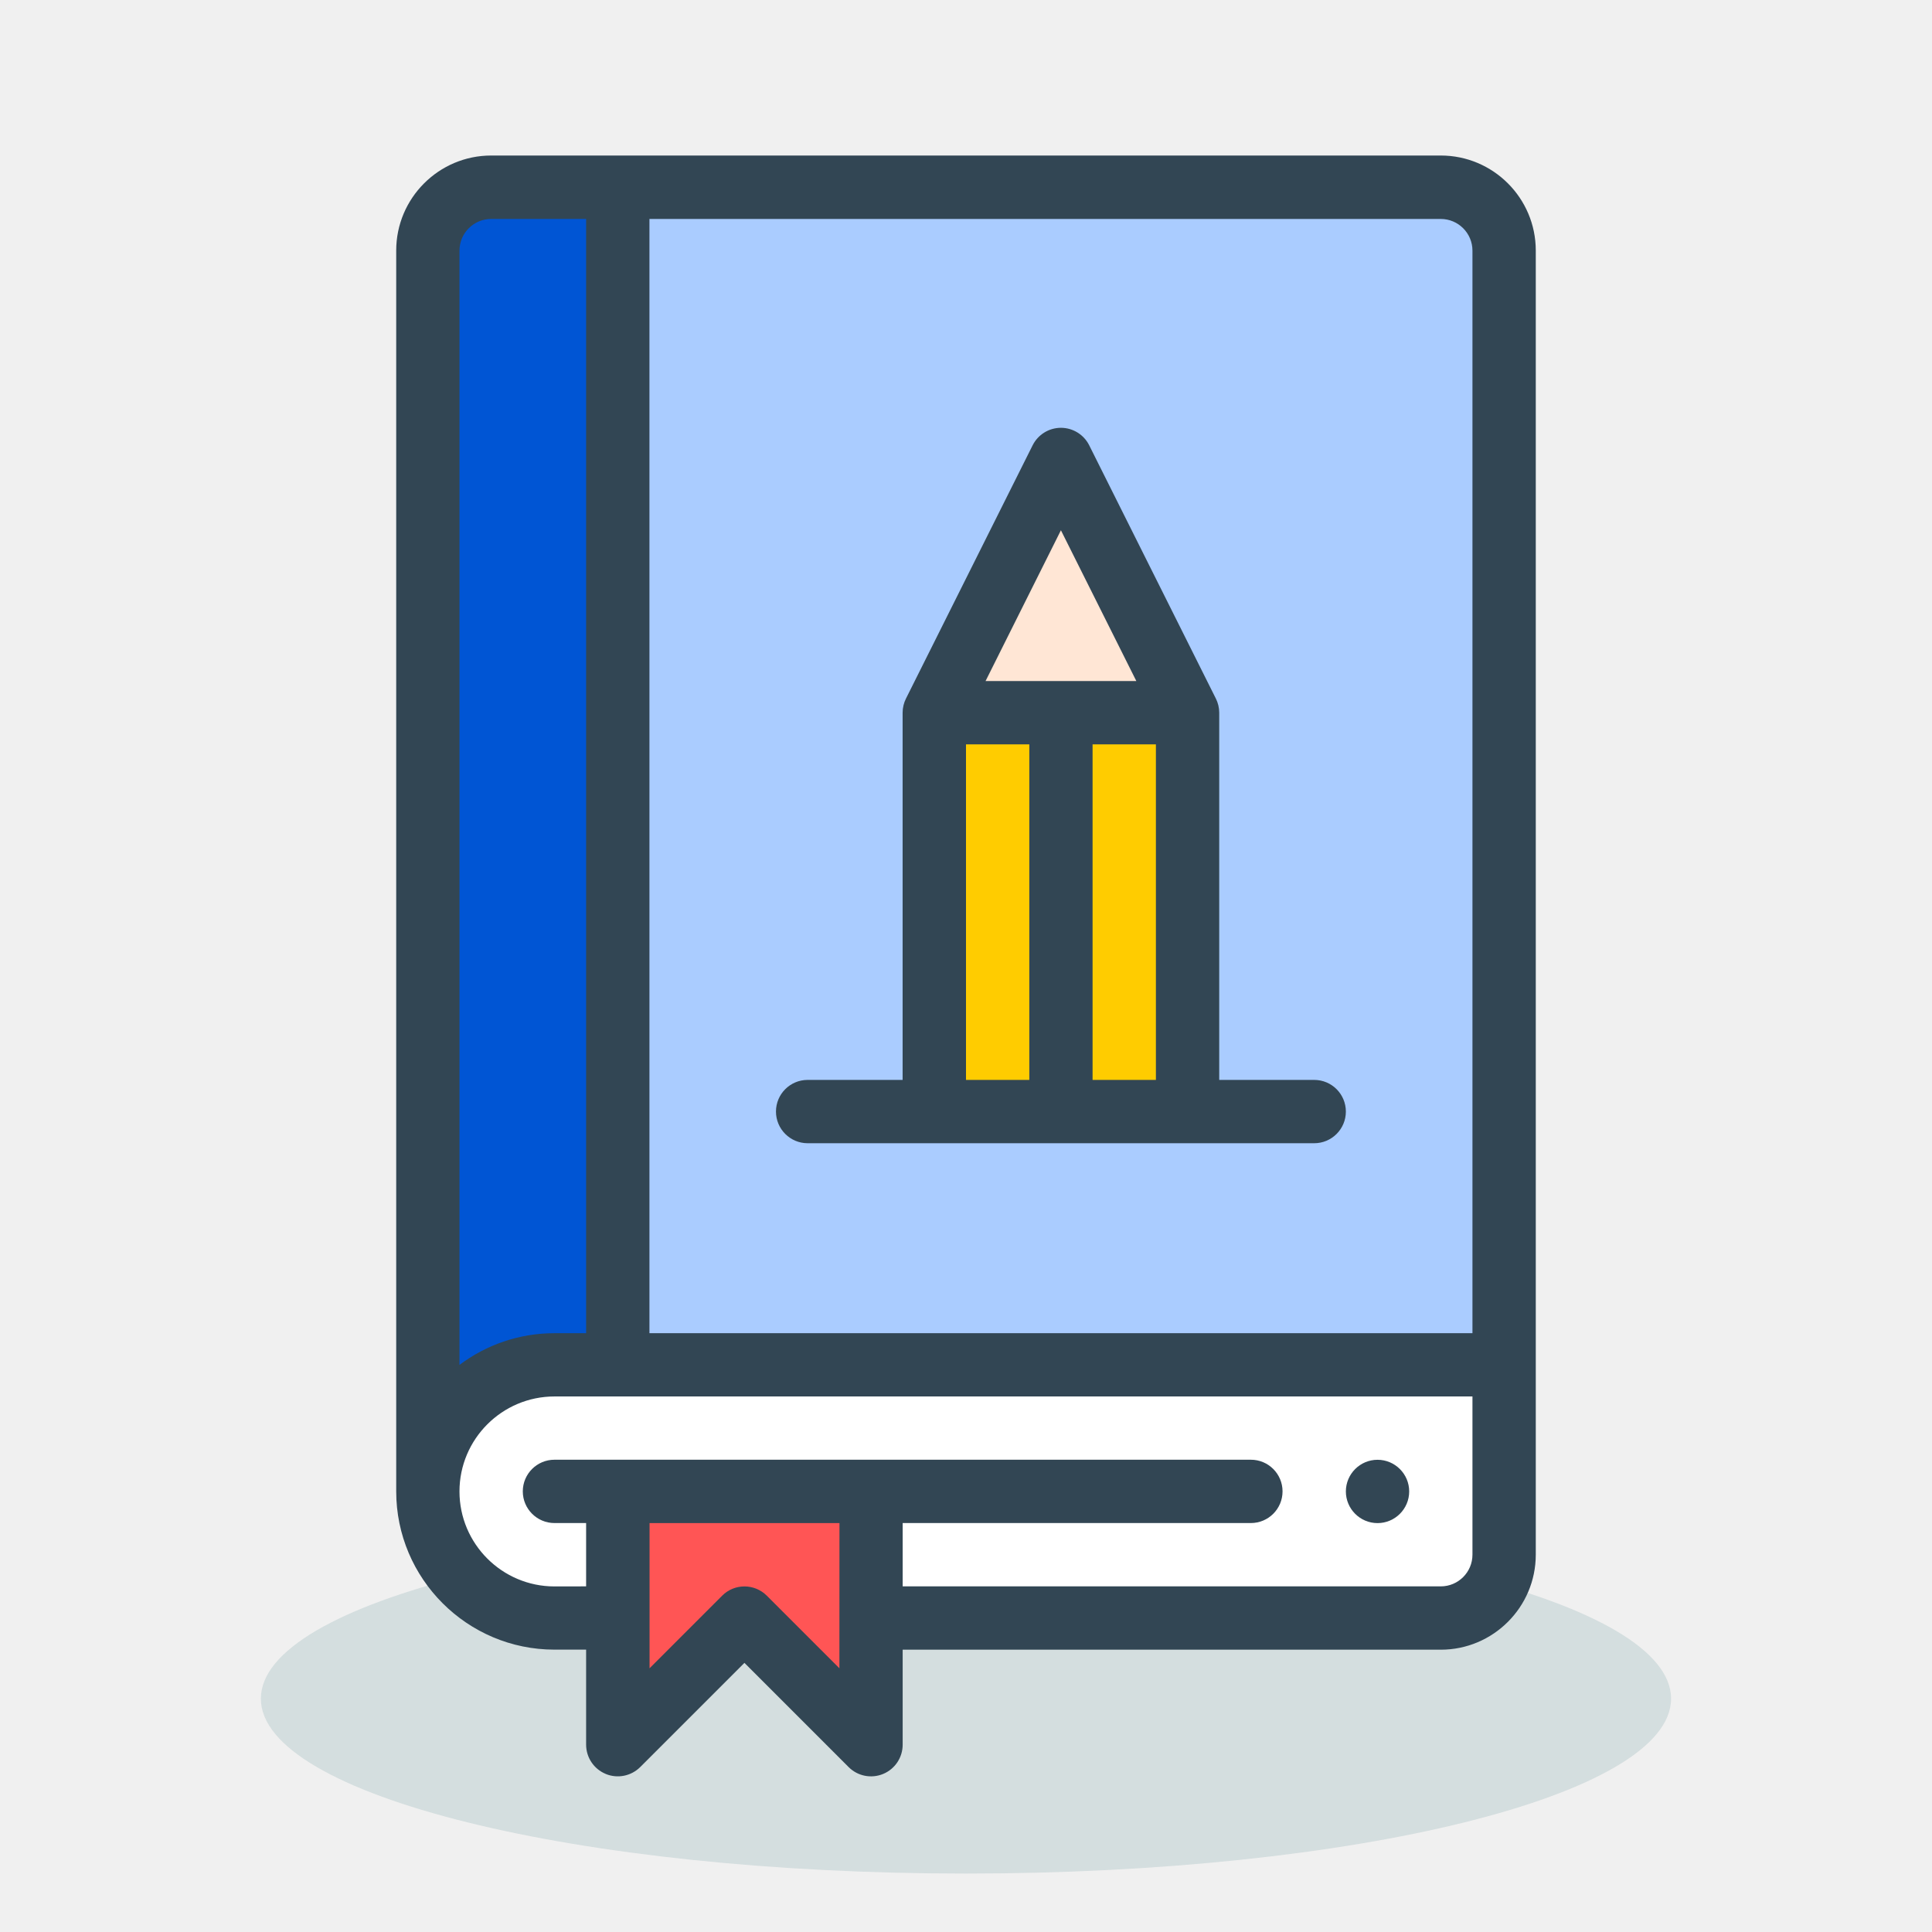
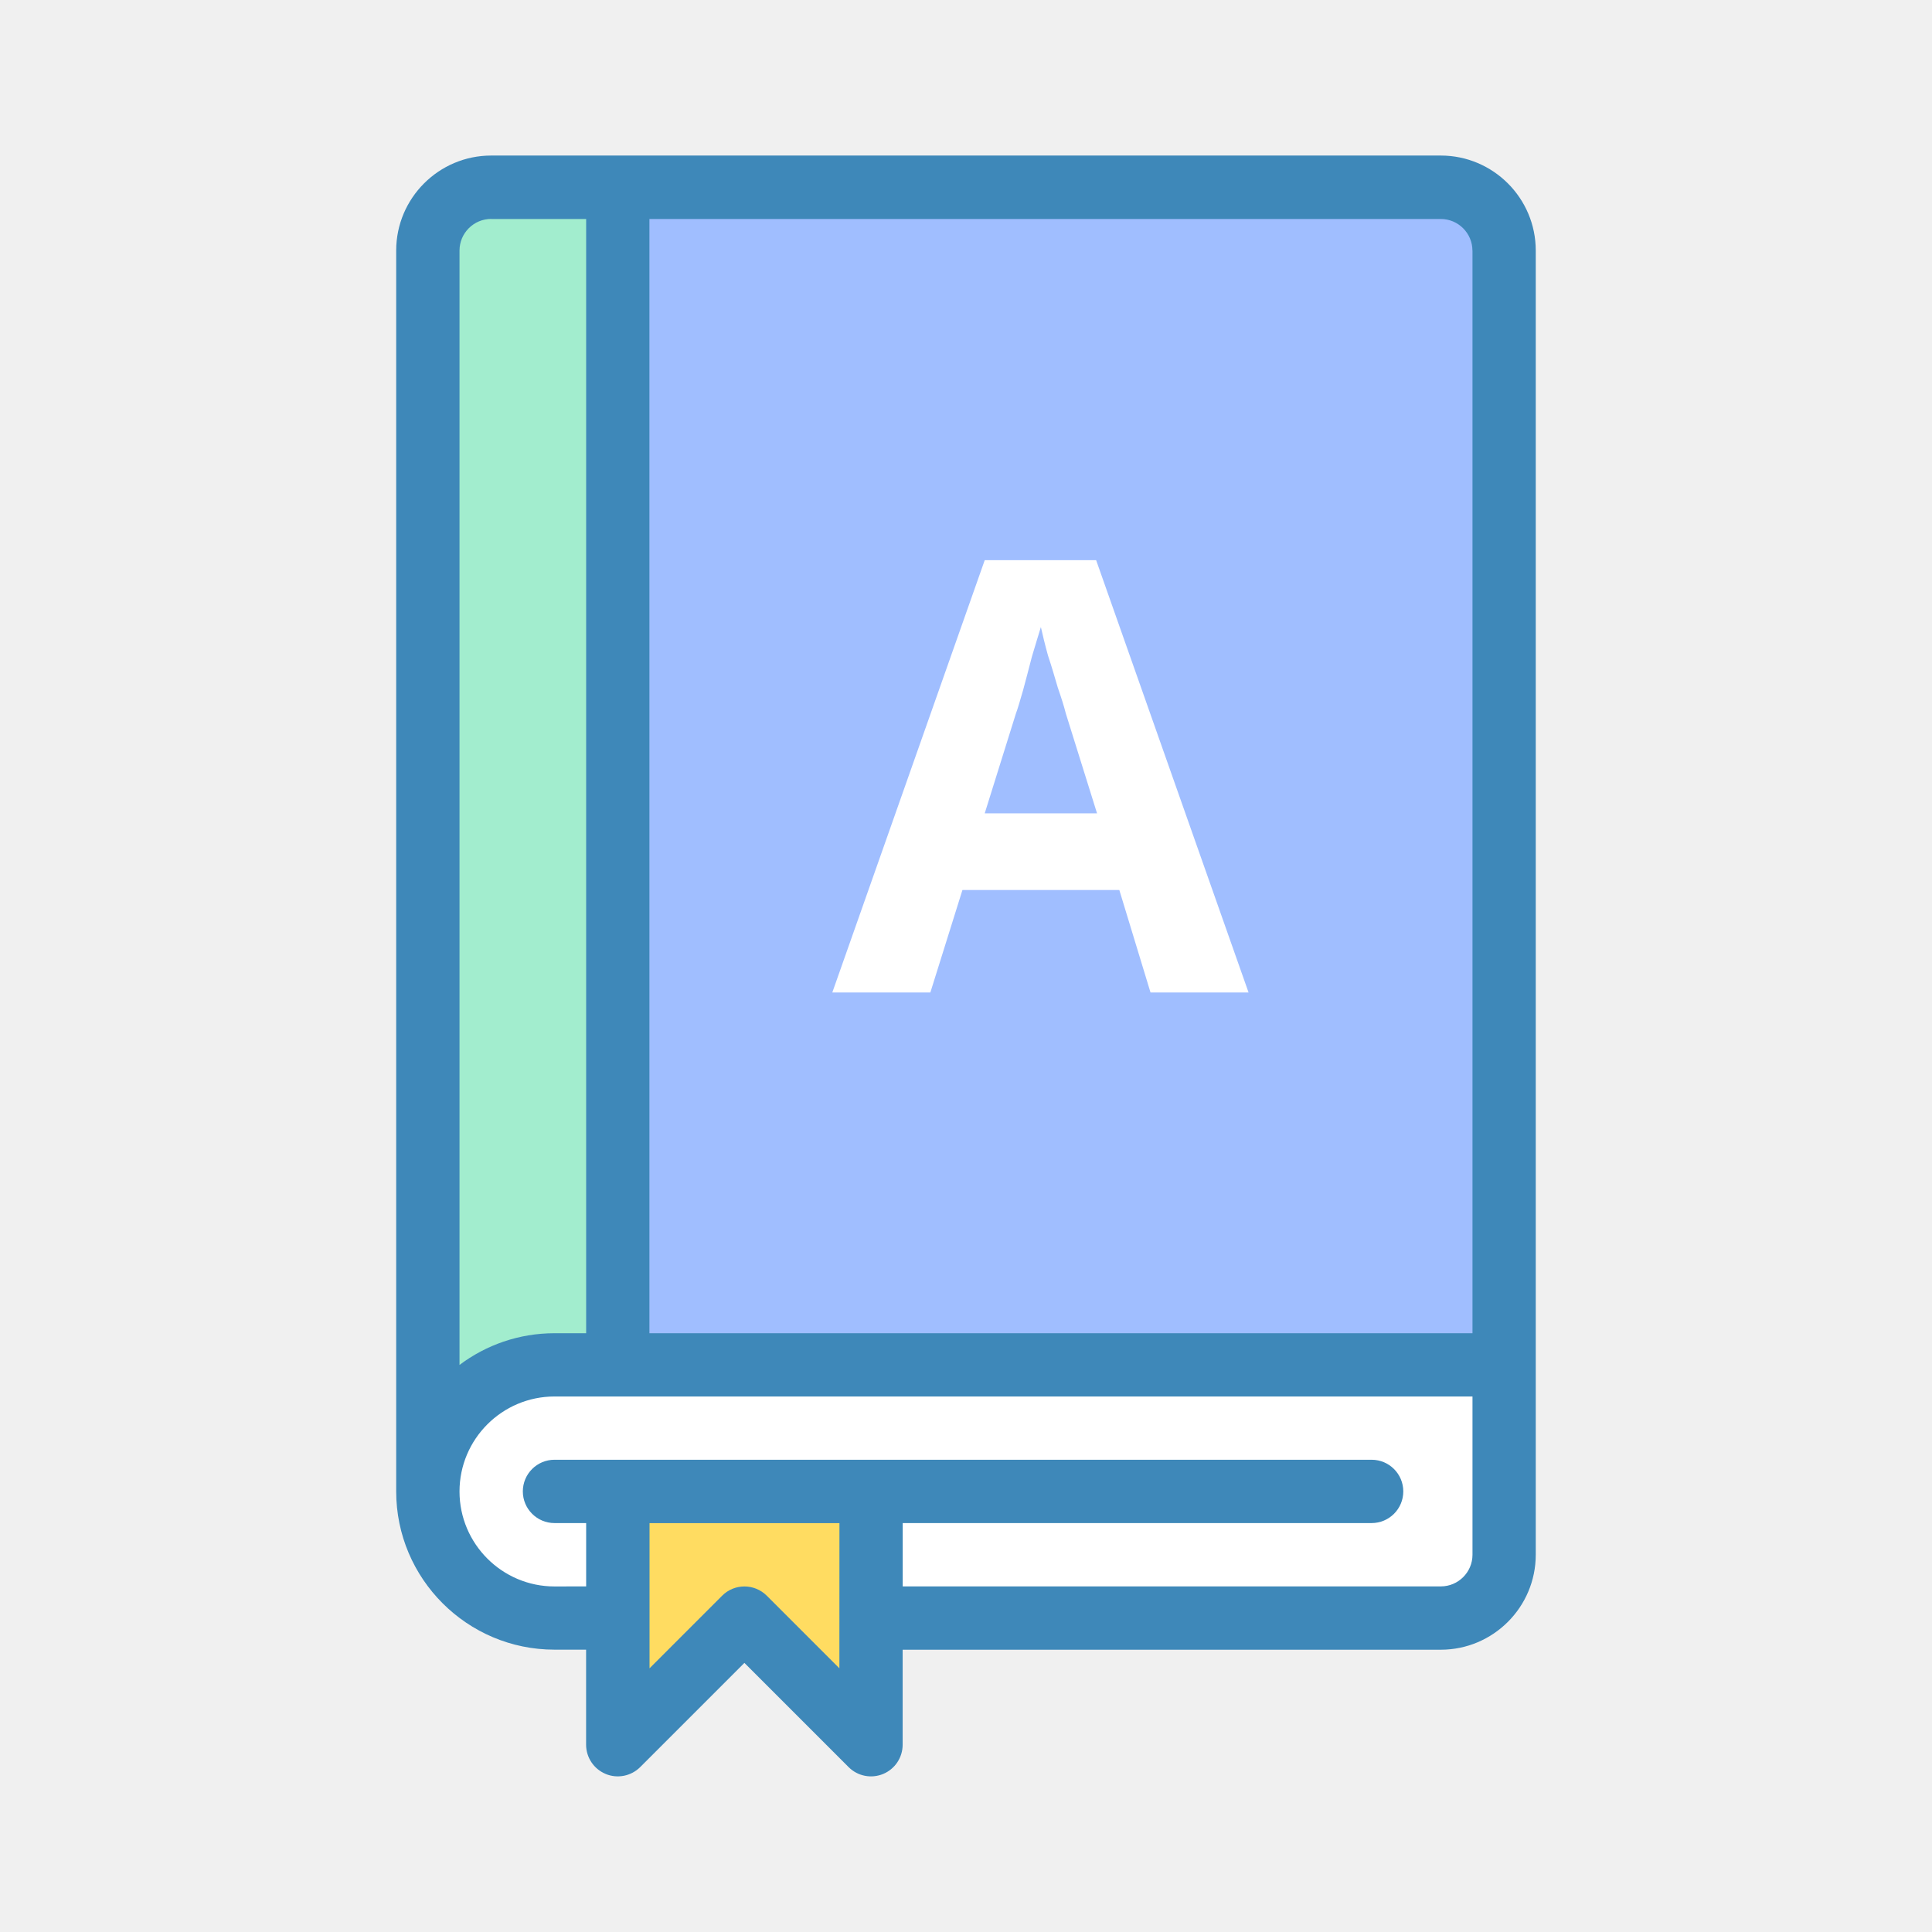
<svg xmlns="http://www.w3.org/2000/svg" width="128" height="128" viewBox="0 0 33.867 33.867" version="1.1" id="svg8">
  <defs id="defs2">
    <linearGradient id="SVGID_1_" gradientUnits="userSpaceOnUse" x1="-48.898" y1="652.635" x2="-47.823" y2="651.701" gradientTransform="matrix(359.2982,0,0,-413.193,17595.889,269767.66)">
      <stop offset="0" style="stop-color:#D4E1F4" id="stop1610" />
      <stop offset="0.172" style="stop-color:#D4E1F4" id="stop1612" />
      <stop offset="0.2" style="stop-color:#D4E1F4" id="stop1614" />
      <stop offset="0.2" style="stop-color:#DAE4F4" id="stop1616" />
      <stop offset="0.201" style="stop-color:#EBEBF4" id="stop1618" />
      <stop offset="0.201" style="stop-color:#F6F1F4" id="stop1620" />
      <stop offset="0.202" style="stop-color:#FDF4F4" id="stop1622" />
      <stop offset="0.205" style="stop-color:#FFF5F4" id="stop1624" />
      <stop offset="0.252" style="stop-color:#FFF5F4" id="stop1626" />
      <stop offset="0.26" style="stop-color:#FFF5F4" id="stop1628" />
      <stop offset="0.26" style="stop-color:#D4E1F4" id="stop1630" />
      <stop offset="0.397" style="stop-color:#D4E1F4" id="stop1632" />
      <stop offset="0.42" style="stop-color:#D4E1F4" id="stop1634" />
      <stop offset="0.42" style="stop-color:#DAE4F4" id="stop1636" />
      <stop offset="0.421" style="stop-color:#EBEBF4" id="stop1638" />
      <stop offset="0.421" style="stop-color:#F6F1F4" id="stop1640" />
      <stop offset="0.422" style="stop-color:#FDF4F4" id="stop1642" />
      <stop offset="0.425" style="stop-color:#FFF5F4" id="stop1644" />
      <stop offset="0.489" style="stop-color:#FFF5F4" id="stop1646" />
      <stop offset="0.5" style="stop-color:#FFF5F4" id="stop1648" />
      <stop offset="0.5" style="stop-color:#F9F2F4" id="stop1650" />
      <stop offset="0.5" style="stop-color:#E8EBF4" id="stop1652" />
      <stop offset="0.5" style="stop-color:#DDE5F4" id="stop1654" />
      <stop offset="0.5" style="stop-color:#D6E2F4" id="stop1656" />
      <stop offset="0.501" style="stop-color:#D4E1F4" id="stop1658" />
      <stop offset="0.706" style="stop-color:#D4E1F4" id="stop1660" />
      <stop offset="0.74" style="stop-color:#D4E1F4" id="stop1662" />
      <stop offset="0.741" style="stop-color:#FFF5F4" id="stop1664" />
      <stop offset="0.835" style="stop-color:#FFF5F4" id="stop1666" />
      <stop offset="0.85" style="stop-color:#FFF5F4" id="stop1668" />
      <stop offset="0.851" style="stop-color:#D4E1F4" id="stop1670" />
    </linearGradient>
    <linearGradient id="SVGID_1_-9" gradientUnits="userSpaceOnUse" x1="-48.715" y1="652.507" x2="-48.205" y2="651.595" gradientTransform="matrix(22.45947,0,0,-12.55625,1104.41,8465.738)">
      <stop offset="0" style="stop-color:#D4E1F4" id="stop2374" />
      <stop offset="0.172" style="stop-color:#D4E1F4" id="stop2376" />
      <stop offset="0.2" style="stop-color:#D4E1F4" id="stop2378" />
      <stop offset="0.2" style="stop-color:#DAE4F4" id="stop2380" />
      <stop offset="0.201" style="stop-color:#EBEBF4" id="stop2382" />
      <stop offset="0.201" style="stop-color:#F6F1F4" id="stop2384" />
      <stop offset="0.202" style="stop-color:#FDF4F4" id="stop2386" />
      <stop offset="0.205" style="stop-color:#FFF5F4" id="stop2388" />
      <stop offset="0.252" style="stop-color:#FFF5F4" id="stop2390" />
      <stop offset="0.26" style="stop-color:#FFF5F4" id="stop2392" />
      <stop offset="0.26" style="stop-color:#D4E1F4" id="stop2394" />
      <stop offset="0.397" style="stop-color:#D4E1F4" id="stop2396" />
      <stop offset="0.42" style="stop-color:#D4E1F4" id="stop2398" />
      <stop offset="0.42" style="stop-color:#DAE4F4" id="stop2400" />
      <stop offset="0.421" style="stop-color:#EBEBF4" id="stop2402" />
      <stop offset="0.421" style="stop-color:#F6F1F4" id="stop2404" />
      <stop offset="0.422" style="stop-color:#FDF4F4" id="stop2406" />
      <stop offset="0.425" style="stop-color:#FFF5F4" id="stop2408" />
      <stop offset="0.489" style="stop-color:#FFF5F4" id="stop2410" />
      <stop offset="0.5" style="stop-color:#FFF5F4" id="stop2412" />
      <stop offset="0.5" style="stop-color:#F9F2F4" id="stop2414" />
      <stop offset="0.5" style="stop-color:#E8EBF4" id="stop2416" />
      <stop offset="0.5" style="stop-color:#DDE5F4" id="stop2418" />
      <stop offset="0.5" style="stop-color:#D6E2F4" id="stop2420" />
      <stop offset="0.501" style="stop-color:#D4E1F4" id="stop2422" />
      <stop offset="0.706" style="stop-color:#D4E1F4" id="stop2424" />
      <stop offset="0.74" style="stop-color:#D4E1F4" id="stop2426" />
      <stop offset="0.741" style="stop-color:#FFF5F4" id="stop2428" />
      <stop offset="0.835" style="stop-color:#FFF5F4" id="stop2430" />
      <stop offset="0.85" style="stop-color:#FFF5F4" id="stop2432" />
      <stop offset="0.851" style="stop-color:#D4E1F4" id="stop2434" />
    </linearGradient>
  </defs>
  <g id="layer1" transform="translate(0,-263.1333)">
    <g id="g4631" transform="matrix(0.2645833,0,0,0.2645833,123.9807,233.3765)" />
    <g id="g4633" transform="matrix(0.2645833,0,0,0.2645833,123.9807,233.3765)" />
    <g id="g4635" transform="matrix(0.2645833,0,0,0.2645833,123.9807,233.3765)" />
    <g id="g4637" transform="matrix(0.2645833,0,0,0.2645833,123.9807,233.3765)" />
    <g id="g4639" transform="matrix(0.2645833,0,0,0.2645833,123.9807,233.3765)" />
    <g id="g4641" transform="matrix(0.2645833,0,0,0.2645833,123.9807,233.3765)" />
    <g id="g4643" transform="matrix(0.2645833,0,0,0.2645833,123.9807,233.3765)" />
    <g id="g4645" transform="matrix(0.2645833,0,0,0.2645833,123.9807,233.3765)" />
    <g id="g4647" transform="matrix(0.2645833,0,0,0.2645833,123.9807,233.3765)" />
    <g id="g4649" transform="matrix(0.2645833,0,0,0.2645833,123.9807,233.3765)" />
    <g id="g4651" transform="matrix(0.2645833,0,0,0.2645833,123.9807,233.3765)" />
    <g id="g4653" transform="matrix(0.2645833,0,0,0.2645833,123.9807,233.3765)" />
    <g id="g4655" transform="matrix(0.2645833,0,0,0.2645833,123.9807,233.3765)" />
    <g id="g4657" transform="matrix(0.2645833,0,0,0.2645833,123.9807,233.3765)" />
    <g id="g4659" transform="matrix(0.2645833,0,0,0.2645833,123.9807,233.3765)" />
    <g id="g5940" transform="matrix(0.2645833,0,0,0.2645833,52.3312,255.6772)" />
    <g id="g5942" transform="matrix(0.2645833,0,0,0.2645833,52.3312,255.6772)" />
    <g id="g5944" transform="matrix(0.2645833,0,0,0.2645833,52.3312,255.6772)" />
    <g id="g5946" transform="matrix(0.2645833,0,0,0.2645833,52.3312,255.6772)" />
    <g id="g5948" transform="matrix(0.2645833,0,0,0.2645833,52.3312,255.6772)" />
    <g id="g5950" transform="matrix(0.2645833,0,0,0.2645833,52.3312,255.6772)" />
    <g id="g5952" transform="matrix(0.2645833,0,0,0.2645833,52.3312,255.6772)" />
    <g id="g5954" transform="matrix(0.2645833,0,0,0.2645833,52.3312,255.6772)" />
    <g id="g5956" transform="matrix(0.2645833,0,0,0.2645833,52.3312,255.6772)" />
    <g id="g5958" transform="matrix(0.2645833,0,0,0.2645833,52.3312,255.6772)" />
    <g id="g5960" transform="matrix(0.2645833,0,0,0.2645833,52.3312,255.6772)" />
    <g id="g5962" transform="matrix(0.2645833,0,0,0.2645833,52.3312,255.6772)" />
    <g id="g5964" transform="matrix(0.2645833,0,0,0.2645833,52.3312,255.6772)" />
    <g id="g5966" transform="matrix(0.2645833,0,0,0.2645833,52.3312,255.6772)" />
    <g id="g5968" transform="matrix(0.2645833,0,0,0.2645833,52.3312,255.6772)" />
    <g id="g6342" transform="matrix(0.05223282,0,0,0.05223282,4.536288,266.078)" />
    <g id="g6344" transform="matrix(0.05223282,0,0,0.05223282,4.536288,266.078)" />
    <g id="g6346" transform="matrix(0.05223282,0,0,0.05223282,4.536288,266.078)" />
    <g id="g6348" transform="matrix(0.05223282,0,0,0.05223282,4.536288,266.078)" />
    <g id="g6350" transform="matrix(0.05223282,0,0,0.05223282,4.536288,266.078)" />
    <g id="g6352" transform="matrix(0.05223282,0,0,0.05223282,4.536288,266.078)" />
    <g id="g6354" transform="matrix(0.05223282,0,0,0.05223282,4.536288,266.078)" />
    <g id="g6356" transform="matrix(0.05223282,0,0,0.05223282,4.536288,266.078)" />
    <g id="g6358" transform="matrix(0.05223282,0,0,0.05223282,4.536288,266.078)" />
    <g id="g6360" transform="matrix(0.05223282,0,0,0.05223282,4.536288,266.078)" />
    <g id="g6362" transform="matrix(0.05223282,0,0,0.05223282,4.536288,266.078)" />
    <g id="g6364" transform="matrix(0.05223282,0,0,0.05223282,4.536288,266.078)" />
    <g id="g6366" transform="matrix(0.05223282,0,0,0.05223282,4.536288,266.078)" />
    <g id="g6368" transform="matrix(0.05223282,0,0,0.05223282,4.536288,266.078)" />
    <g id="g6370" transform="matrix(0.05223282,0,0,0.05223282,4.536288,266.078)" />
    <g id="g7291" transform="matrix(0.04735073,0,0,0.04735073,4.711943,267.7517)" />
    <g id="g7293" transform="matrix(0.04735073,0,0,0.04735073,4.711943,267.7517)" />
    <g id="g7295" transform="matrix(0.04735073,0,0,0.04735073,4.711943,267.7517)" />
    <g id="g7297" transform="matrix(0.04735073,0,0,0.04735073,4.711943,267.7517)" />
    <g id="g7299" transform="matrix(0.04735073,0,0,0.04735073,4.711943,267.7517)" />
    <g id="g7301" transform="matrix(0.04735073,0,0,0.04735073,4.711943,267.7517)" />
    <g id="g7303" transform="matrix(0.04735073,0,0,0.04735073,4.711943,267.7517)" />
    <g id="g7305" transform="matrix(0.04735073,0,0,0.04735073,4.711943,267.7517)" />
    <g id="g7307" transform="matrix(0.04735073,0,0,0.04735073,4.711943,267.7517)" />
    <g id="g7309" transform="matrix(0.04735073,0,0,0.04735073,4.711943,267.7517)" />
    <g id="g7311" transform="matrix(0.04735073,0,0,0.04735073,4.711943,267.7517)" />
    <g id="g7313" transform="matrix(0.04735073,0,0,0.04735073,4.711943,267.7517)" />
    <g id="g7315" transform="matrix(0.04735073,0,0,0.04735073,4.711943,267.7517)" />
    <g id="g7317" transform="matrix(0.04735073,0,0,0.04735073,4.711943,267.7517)" />
    <g id="g7319" transform="matrix(0.04735073,0,0,0.04735073,4.711943,267.7517)" />
    <g id="g4631-3" transform="matrix(0.2645833,0,0,0.2645833,163.6301,236.6823)" />
    <g id="g4633-4" transform="matrix(0.2645833,0,0,0.2645833,163.6301,236.6823)" />
    <g id="g4635-2" transform="matrix(0.2645833,0,0,0.2645833,163.6301,236.6823)" />
    <g id="g4637-2" transform="matrix(0.2645833,0,0,0.2645833,163.6301,236.6823)" />
    <g id="g4639-4" transform="matrix(0.2645833,0,0,0.2645833,163.6301,236.6823)" />
    <g id="g4641-5" transform="matrix(0.2645833,0,0,0.2645833,163.6301,236.6823)" />
    <g id="g4643-1" transform="matrix(0.2645833,0,0,0.2645833,163.6301,236.6823)" />
    <g id="g4645-7" transform="matrix(0.2645833,0,0,0.2645833,163.6301,236.6823)" />
    <g id="g4647-5" transform="matrix(0.2645833,0,0,0.2645833,163.6301,236.6823)" />
    <g id="g4649-7" transform="matrix(0.2645833,0,0,0.2645833,163.6301,236.6823)" />
    <g id="g4651-1" transform="matrix(0.2645833,0,0,0.2645833,163.6301,236.6823)" />
    <g id="g4653-6" transform="matrix(0.2645833,0,0,0.2645833,163.6301,236.6823)" />
    <g id="g4655-9" transform="matrix(0.2645833,0,0,0.2645833,163.6301,236.6823)" />
    <g id="g4657-8" transform="matrix(0.2645833,0,0,0.2645833,163.6301,236.6823)" />
    <g id="g4659-1" transform="matrix(0.2645833,0,0,0.2645833,163.6301,236.6823)" />
    <g id="g5940-3" transform="matrix(0.2645833,0,0,0.2645833,91.98059,258.9829)" />
    <g id="g5942-3" transform="matrix(0.2645833,0,0,0.2645833,91.98059,258.9829)" />
    <g id="g5944-3" transform="matrix(0.2645833,0,0,0.2645833,91.98059,258.9829)" />
    <g id="g5946-7" transform="matrix(0.2645833,0,0,0.2645833,91.98059,258.9829)" />
    <g id="g5948-9" transform="matrix(0.2645833,0,0,0.2645833,91.98059,258.9829)" />
    <g id="g5950-8" transform="matrix(0.2645833,0,0,0.2645833,91.98059,258.9829)" />
    <g id="g5952-6" transform="matrix(0.2645833,0,0,0.2645833,91.98059,258.9829)" />
    <g id="g5954-7" transform="matrix(0.2645833,0,0,0.2645833,91.98059,258.9829)" />
    <g id="g5956-0" transform="matrix(0.2645833,0,0,0.2645833,91.98059,258.9829)" />
    <g id="g5958-4" transform="matrix(0.2645833,0,0,0.2645833,91.98059,258.9829)" />
    <g id="g5960-8" transform="matrix(0.2645833,0,0,0.2645833,91.98059,258.9829)" />
    <g id="g5962-4" transform="matrix(0.2645833,0,0,0.2645833,91.98059,258.9829)" />
    <g id="g5964-8" transform="matrix(0.2645833,0,0,0.2645833,91.98059,258.9829)" />
    <g id="g5966-1" transform="matrix(0.2645833,0,0,0.2645833,91.98059,258.9829)" />
    <g id="g5968-6" transform="matrix(0.2645833,0,0,0.2645833,91.98059,258.9829)" />
-     <g id="g21111">
-       <ellipse id="ellipse1076" ry="3.066" rx="12.36" cy="292.91" cx="16.933" style="opacity:0.5;fill:#b8cbcd;stroke-width:0.065;enable-background:new" />
+     <g id="g982">
      <rect ry="0" y="263.133" x="0" height="33.867" width="33.867" id="rect1218" style="opacity:0;fill:#ff5555;fill-opacity:1;stroke:none;stroke-width:0.295;stroke-linecap:round;stroke-miterlimit:4;stroke-dasharray:none;stroke-dashoffset:0;stroke-opacity:1" />
-       <g id="g8233" transform="translate(-32.38163,-2.280434)">
-         <path style="fill:#0055d4;stroke-width:0.055" d="m 40.992,268.697 c -0.613,0 -1.11,0.497 -1.11,1.11 v 21.752 l 3.329,-2.22 v -20.642 z m 0,0" id="path8178" />
-         <path style="fill:#ffffff;stroke-width:0.055" d="m 42.101,289.339 c -1.226,0 -2.22,0.994 -2.22,2.22 0,1.226 0.994,2.22 2.22,2.22 h 15.537 c 0.613,0 1.11,-0.497 1.11,-1.11 v -3.329 c -0.697,0 -16.062,0 -16.647,0 z m 0,0" id="path8180" />
-         <path style="fill:#aaccff;stroke-width:0.055" d="m 58.748,269.807 v 19.532 H 43.211 v -20.642 h 14.427 c 0.613,0 1.11,0.497 1.11,1.11 z m 0,0" id="path8182" />
-         <path style="fill:#ffe6d5;stroke-width:0.055" d="m 50.98,273.469 2.22,4.439 c -0.537,0 -3.899,0 -4.439,0 z m 0,0" id="path8184" />
-         <path style="fill:#ffcc00;stroke-width:0.055" d="m 48.76,277.908 v 6.992 h 4.439 v -6.992 c -0.537,0 -3.899,0 -4.439,0 z m 0,0" id="path8186" />
-         <path style="fill:#ff5555;stroke-width:0.055" d="m 47.65,295.997 -2.22,-2.22 -2.22,2.22 c 0,-0.537 0,-3.899 0,-4.439 h 4.439 z m 0,0" id="path8188" />
-         <path d="m 56.529,292.113 c 0.306,0 0.555,-0.249 0.555,-0.555 0,-0.306 -0.249,-0.555 -0.555,-0.555 -0.306,0 -0.555,0.249 -0.555,0.555 0,0.306 0.249,0.555 0.555,0.555 z m 0,0" id="path8190" style="fill:#324654;fill-opacity:1;stroke-width:0.055" />
-         <path d="m 42.999,296.51 c 0.207,0.086 0.446,0.038 0.605,-0.12 l 1.827,-1.827 1.827,1.827 c 0.159,0.159 0.397,0.206 0.605,0.12 0.207,-0.086 0.342,-0.288 0.342,-0.513 v -1.665 h 9.433 c 0.918,0 1.665,-0.747 1.665,-1.665 0,-1.199 0,-22.093 0,-22.862 0,-0.918 -0.747,-1.665 -1.665,-1.665 H 40.992 c -0.918,0 -1.665,0.747 -1.665,1.665 v 21.752 c 0,1.53 1.245,2.774 2.774,2.774 h 0.555 v 1.665 c 0,0.225 0.135,0.427 0.342,0.513 z m 4.097,-1.852 -1.272,-1.272 c -0.108,-0.108 -0.25,-0.163 -0.392,-0.163 -0.142,0 -0.284,0.054 -0.392,0.163 l -1.272,1.272 v -2.545 h 3.329 z M 58.193,269.807 v 18.977 H 43.766 V 269.252 h 13.872 c 0.306,0 0.555,0.249 0.555,0.555 z m -17.202,-0.555 h 1.665 v 19.532 h -0.555 c -0.624,0 -1.201,0.207 -1.665,0.556 V 269.807 c 0,-0.306 0.249,-0.555 0.555,-0.555 z m 1.11,23.971 c -0.918,0 -1.665,-0.747 -1.665,-1.665 0,-0.918 0.747,-1.665 1.665,-1.665 h 16.092 v 2.774 c 0,0.306 -0.249,0.555 -0.555,0.555 h -9.433 v -1.11 h 6.104 c 0.306,0 0.555,-0.248 0.555,-0.555 0,-0.306 -0.248,-0.555 -0.555,-0.555 -1.002,0 -11.598,0 -12.208,0 -0.306,0 -0.555,0.248 -0.555,0.555 0,0.306 0.249,0.555 0.555,0.555 h 0.555 v 1.11 z m 0,0" id="path8192" style="fill:#324654;fill-opacity:1;stroke-width:0.055" />
-         <path d="m 46.541,285.454 h 8.878 c 0.306,0 0.555,-0.248 0.555,-0.555 0,-0.306 -0.248,-0.555 -0.555,-0.555 h -1.665 v -6.437 c 0,-0.087 -0.021,-0.173 -0.059,-0.248 l -2.22,-4.439 c -0.094,-0.188 -0.286,-0.307 -0.496,-0.307 -0.21,0 -0.402,0.119 -0.496,0.307 l -2.22,4.439 c -0.037,0.073 -0.059,0.16 -0.059,0.248 v 6.437 h -1.665 c -0.306,0 -0.555,0.248 -0.555,0.555 0,0.306 0.249,0.555 0.555,0.555 z m 2.774,-6.992 h 1.11 v 5.882 h -1.11 z m 3.329,0 v 5.882 h -1.11 v -5.882 z m -1.665,-3.753 1.322,2.643 h -2.643 z m 0,0" id="path8194" style="fill:#324654;fill-opacity:1;stroke-width:0.055" />
-       </g>
+       <path id="path8178" d="m 8.61,266.416 c -0.613,0 -1.11,0.497 -1.11,1.11 v 21.752 l 3.329,-2.22 v -20.642 z m 0,0" style="fill:#a2edce;stroke-width:0.055;fill-opacity:1" />
+       <path id="path8180" d="m 9.72,287.058 c -1.226,0 -2.22,0.994 -2.22,2.22 0,1.226 0.994,2.22 2.22,2.22 h 15.537 c 0.613,0 1.11,-0.497 1.11,-1.11 v -3.329 c -0.697,0 -16.062,0 -16.647,0 z m 0,0" style="fill:#ffffff;stroke-width:0.055" />
+       <path id="path8182" d="m 26.367,267.526 v 19.532 H 10.83 v -20.642 h 14.427 c 0.613,0 1.11,0.497 1.11,1.11 z m 0,0" style="fill:#a0beff;stroke-width:0.055;fill-opacity:1" />
+       <path id="path8188" d="m 15.269,293.717 -2.22,-2.22 -2.22,2.22 c 0,-0.537 0,-3.899 0,-4.439 h 4.439 z m 0,0" style="fill:#ffdc61;stroke-width:0.055;fill-opacity:1" />
+       <path style="fill:#3e88b9;fill-opacity:1;stroke-width:0.055" id="path8192" d="m 10.617,294.23 c 0.207,0.086 0.446,0.038 0.605,-0.12 l 1.827,-1.827 1.827,1.827 c 0.159,0.159 0.397,0.206 0.605,0.12 0.207,-0.086 0.342,-0.288 0.342,-0.513 v -1.665 h 9.433 c 0.918,0 1.665,-0.747 1.665,-1.665 v -22.862 c 0,-0.918 -0.747,-1.665 -1.665,-1.665 H 8.61 c -0.918,0 -1.665,0.747 -1.665,1.665 v 21.752 c 0,1.53 1.245,2.774 2.774,2.774 h 0.555 v 1.665 c 0,0.225 0.135,0.427 0.342,0.513 z m 4.097,-1.852 -1.272,-1.272 c -0.108,-0.108 -0.25,-0.163 -0.392,-0.163 -0.142,0 -0.284,0.054 -0.392,0.163 l -1.272,1.272 v -2.545 h 3.329 z m 11.098,-24.851 v 18.977 H 11.384 v -19.532 h 13.872 c 0.306,0 0.555,0.249 0.555,0.555 z m -17.202,-0.555 h 1.665 v 19.532 H 9.72 c -0.624,0 -1.201,0.207 -1.665,0.556 v -19.534 c 0,-0.306 0.249,-0.555 0.555,-0.555 z m 1.11,23.971 c -0.918,0 -1.665,-0.747 -1.665,-1.665 0,-0.918 0.747,-1.665 1.665,-1.665 h 16.092 v 2.774 c 0,0.306 -0.249,0.555 -0.555,0.555 h -9.433 v -1.11 h 8.22 c 0.306,0 0.555,-0.248 0.555,-0.555 0,-0.306 -0.248,-0.555 -0.555,-0.555 h -14.324 c -0.306,0 -0.555,0.248 -0.555,0.555 0,0.306 0.249,0.555 0.555,0.555 h 0.555 v 1.11 z" />
+       <text id="text15926" y="280.533" x="14.59" style="font-style:normal;font-variant:normal;font-weight:600;font-stretch:normal;font-size:10.583px;line-height:1.25;font-family:Poppins;-inkscape-font-specification:'Poppins, Semi-Bold';font-variant-ligatures:normal;font-variant-caps:normal;font-variant-numeric:normal;font-feature-settings:normal;text-align:start;letter-spacing:0px;word-spacing:0px;writing-mode:lr-tb;text-anchor:start;fill:#ffffff;fill-opacity:1;stroke:none;stroke-width:0.265;" xml:space="preserve">
+         <tspan style="font-style:normal;font-variant:normal;font-weight:600;font-stretch:normal;font-size:10.583px;font-family:Poppins;-inkscape-font-specification:'Poppins, Semi-Bold';font-variant-ligatures:normal;font-variant-caps:normal;font-variant-numeric:normal;font-feature-settings:normal;text-align:start;writing-mode:lr-tb;text-anchor:start;stroke-width:0.265;fill:#ffffff;" y="280.533" x="14.59" id="tspan15924">A</tspan>
+       </text>
    </g>
  </g>
</svg>
